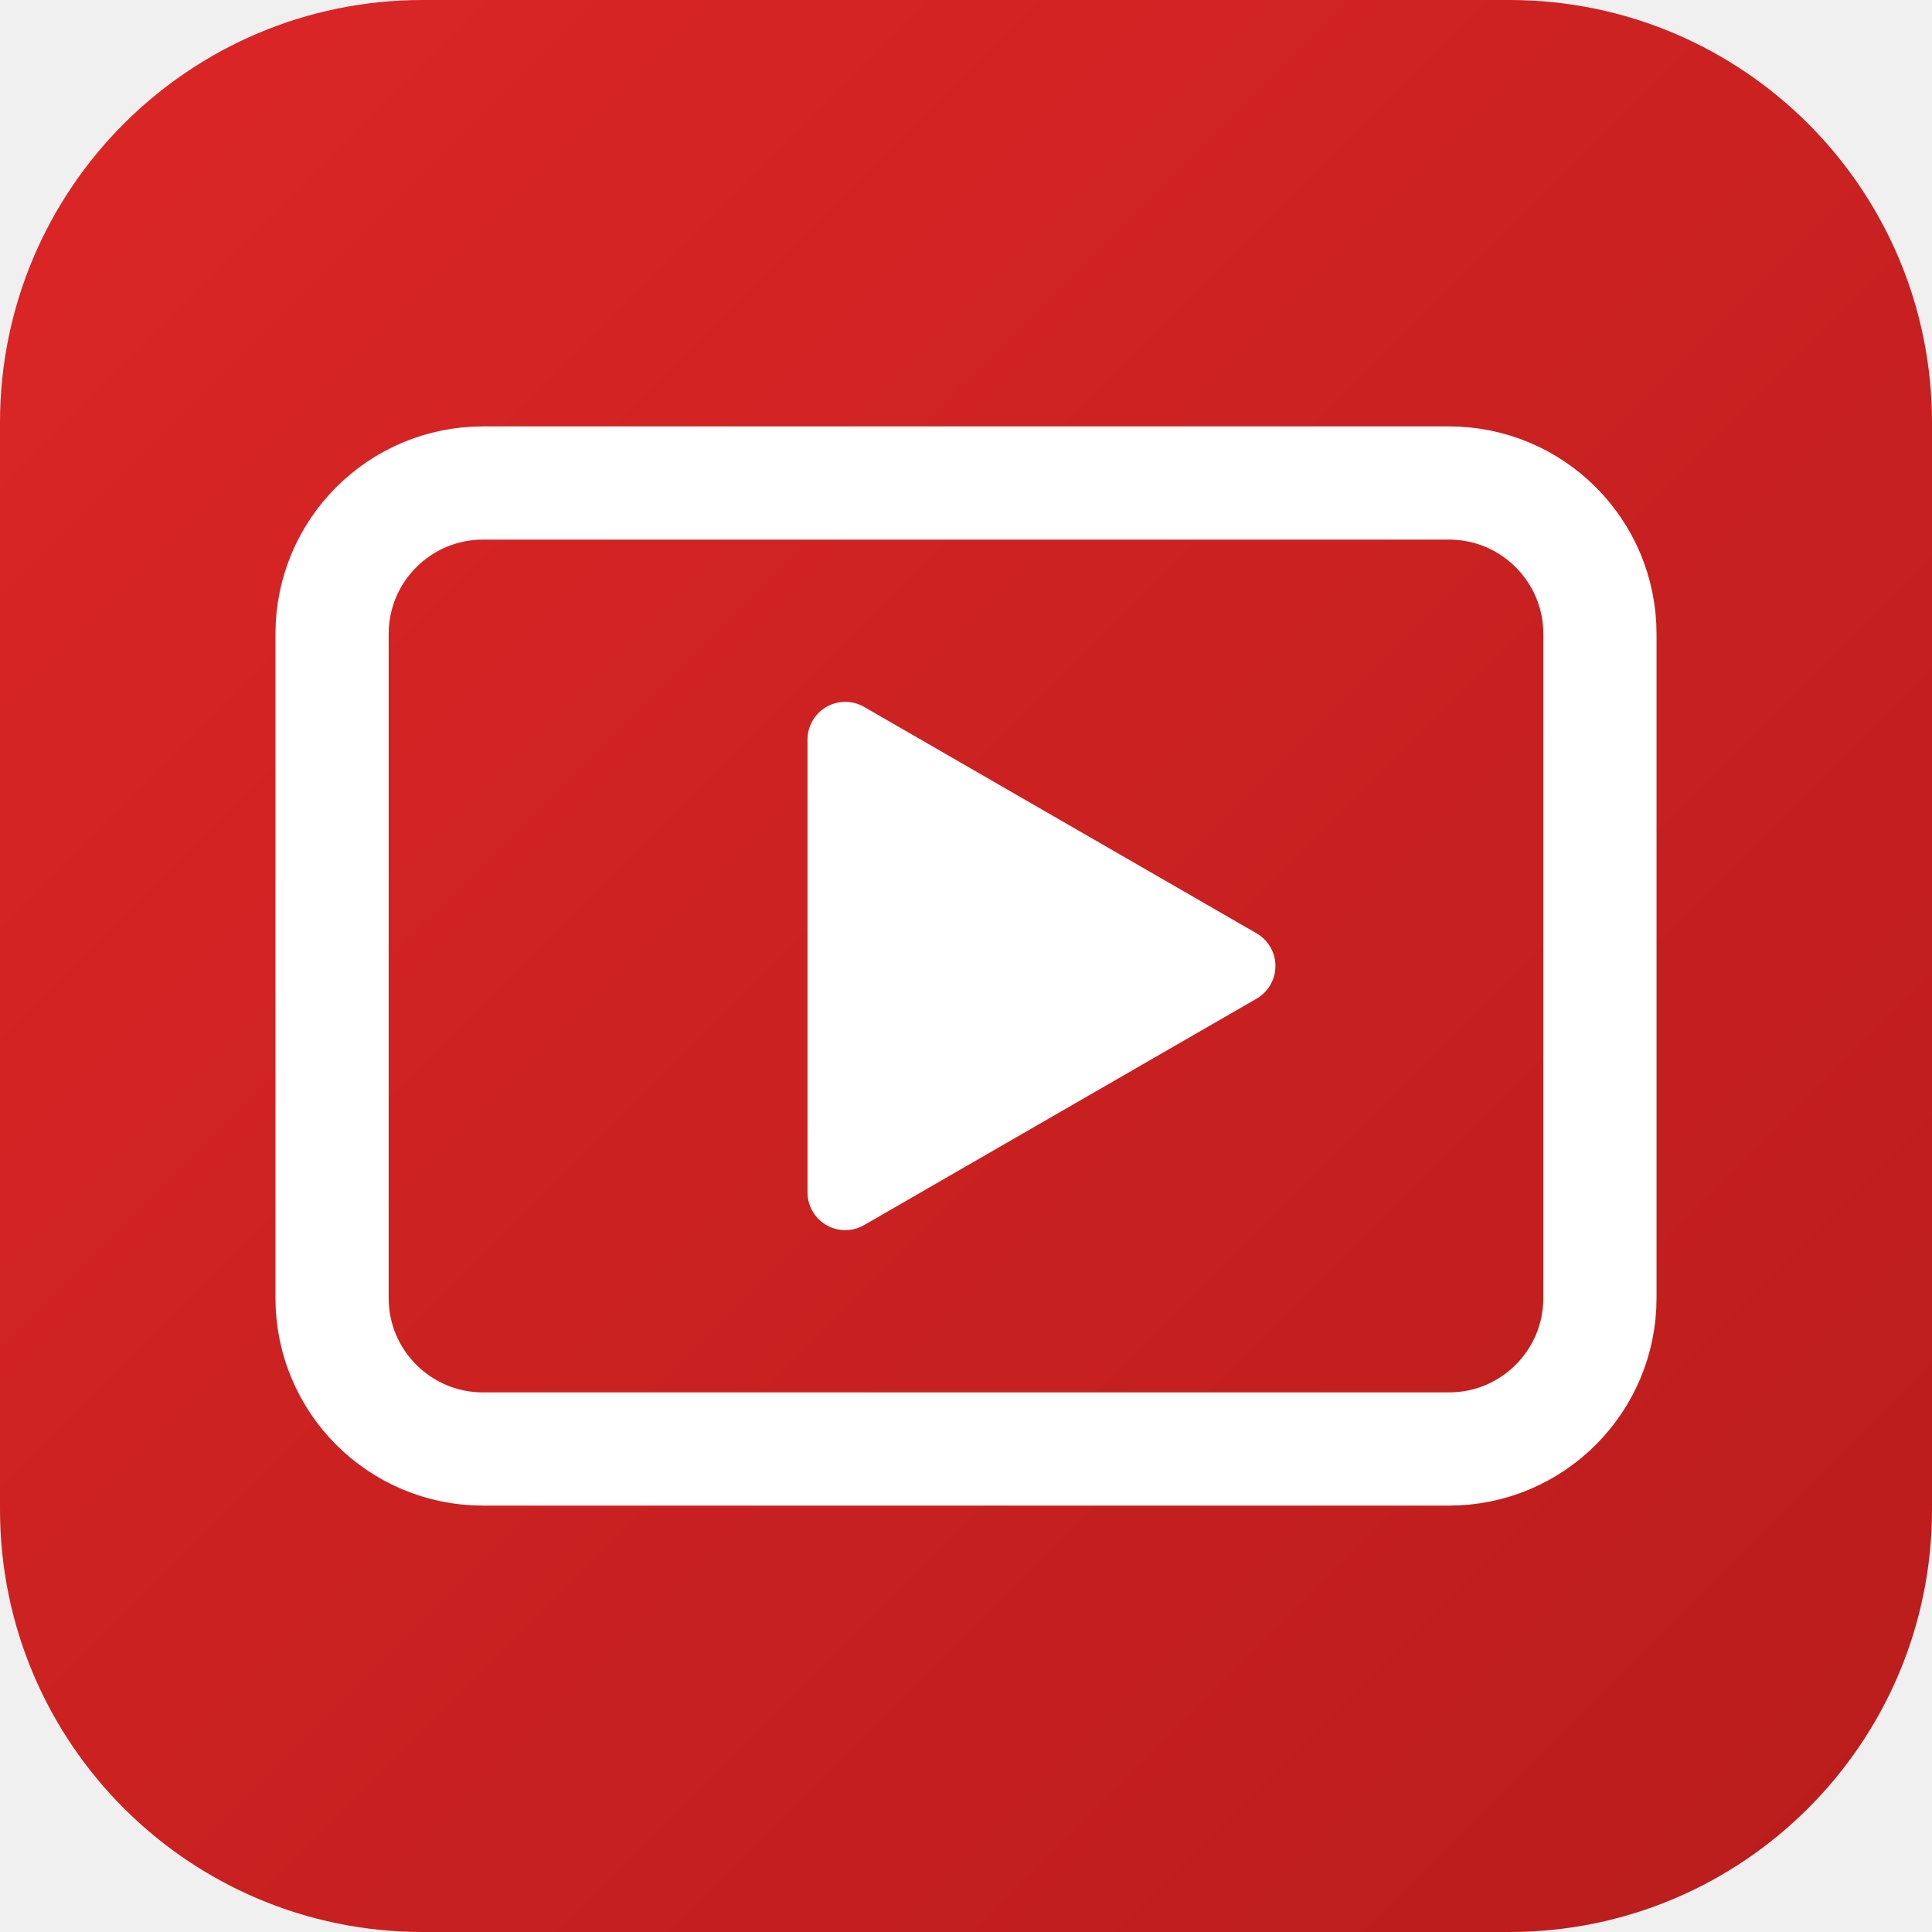
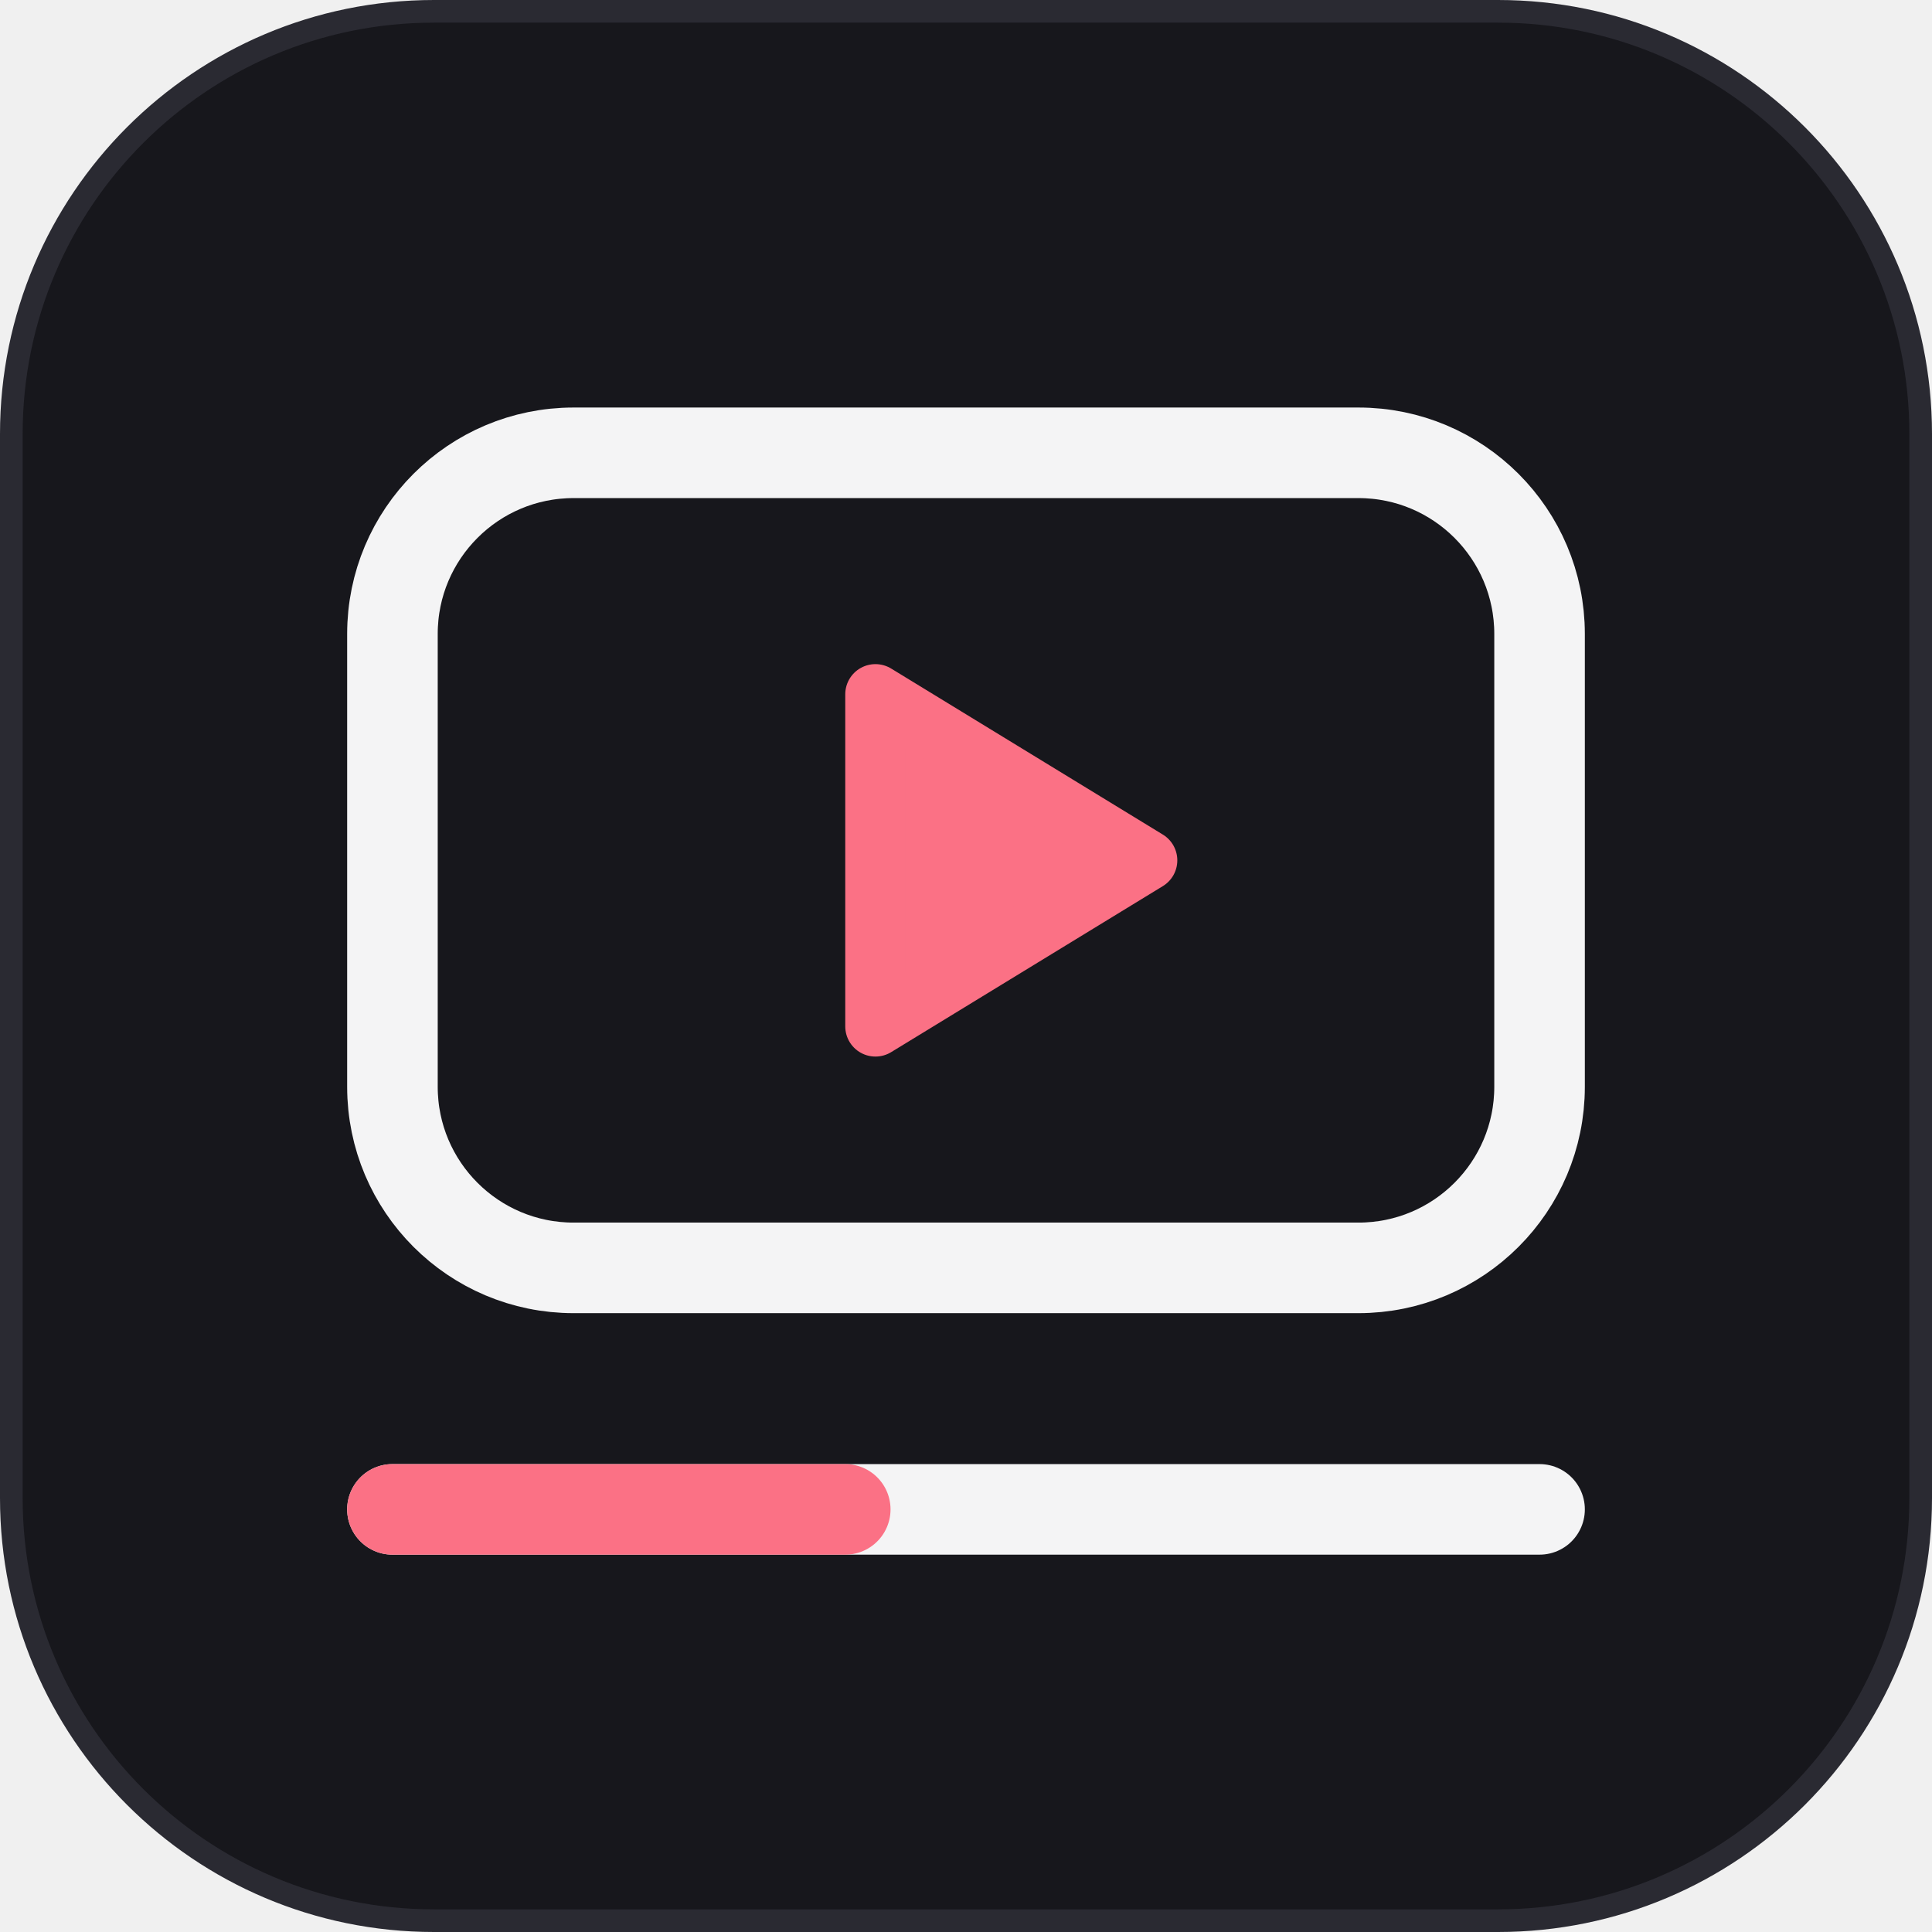
- <svg xmlns="http://www.w3.org/2000/svg" viewBox="0 0 512 512" width="512" height="512">
-   <defs>
-     <linearGradient id="g-video-related" x1="0" y1="0" x2="1" y2="1">
-       <stop offset="0" stop-color="#DC2626" />
-       <stop offset="1" stop-color="#B91C1C" />
-     </linearGradient>
-   </defs>
-   <rect width="512" height="512" rx="112" fill="url(#g-video-related)" />
-   <rect fill="none" stroke="#fff" stroke-width="30" stroke-linecap="round" stroke-linejoin="round" x="88" y="128" width="336" height="256" rx="40" />
-   <path d="M224 196v120l104-60z" fill="#fff" stroke="#fff" stroke-width="20" stroke-linejoin="round" />
+ <svg xmlns="http://www.w3.org/2000/svg" width="512" height="512" viewBox="0 0 128 128" role="img" aria-label="video-related-skills icon">
+   <rect x="0.75" y="0.75" width="126.5" height="126.5" rx="28" fill="#17171C" stroke="#2A2A32" stroke-width="1.5" />
+   <g fill="none" stroke-linecap="round" stroke-linejoin="round" stroke-width="6">
+     <rect stroke="#F4F4F5" x="26" y="30" width="76" height="54" rx="12" />
+     <path stroke="#F4F4F5" d="M26 100h76" />
+     <path stroke="#FB7185" d="M26 100h30" />
+     <path stroke="#FB7185" fill="#FB7185" stroke-width="4" d="M58 46v22l18-11z" />
+   </g>
</svg>
